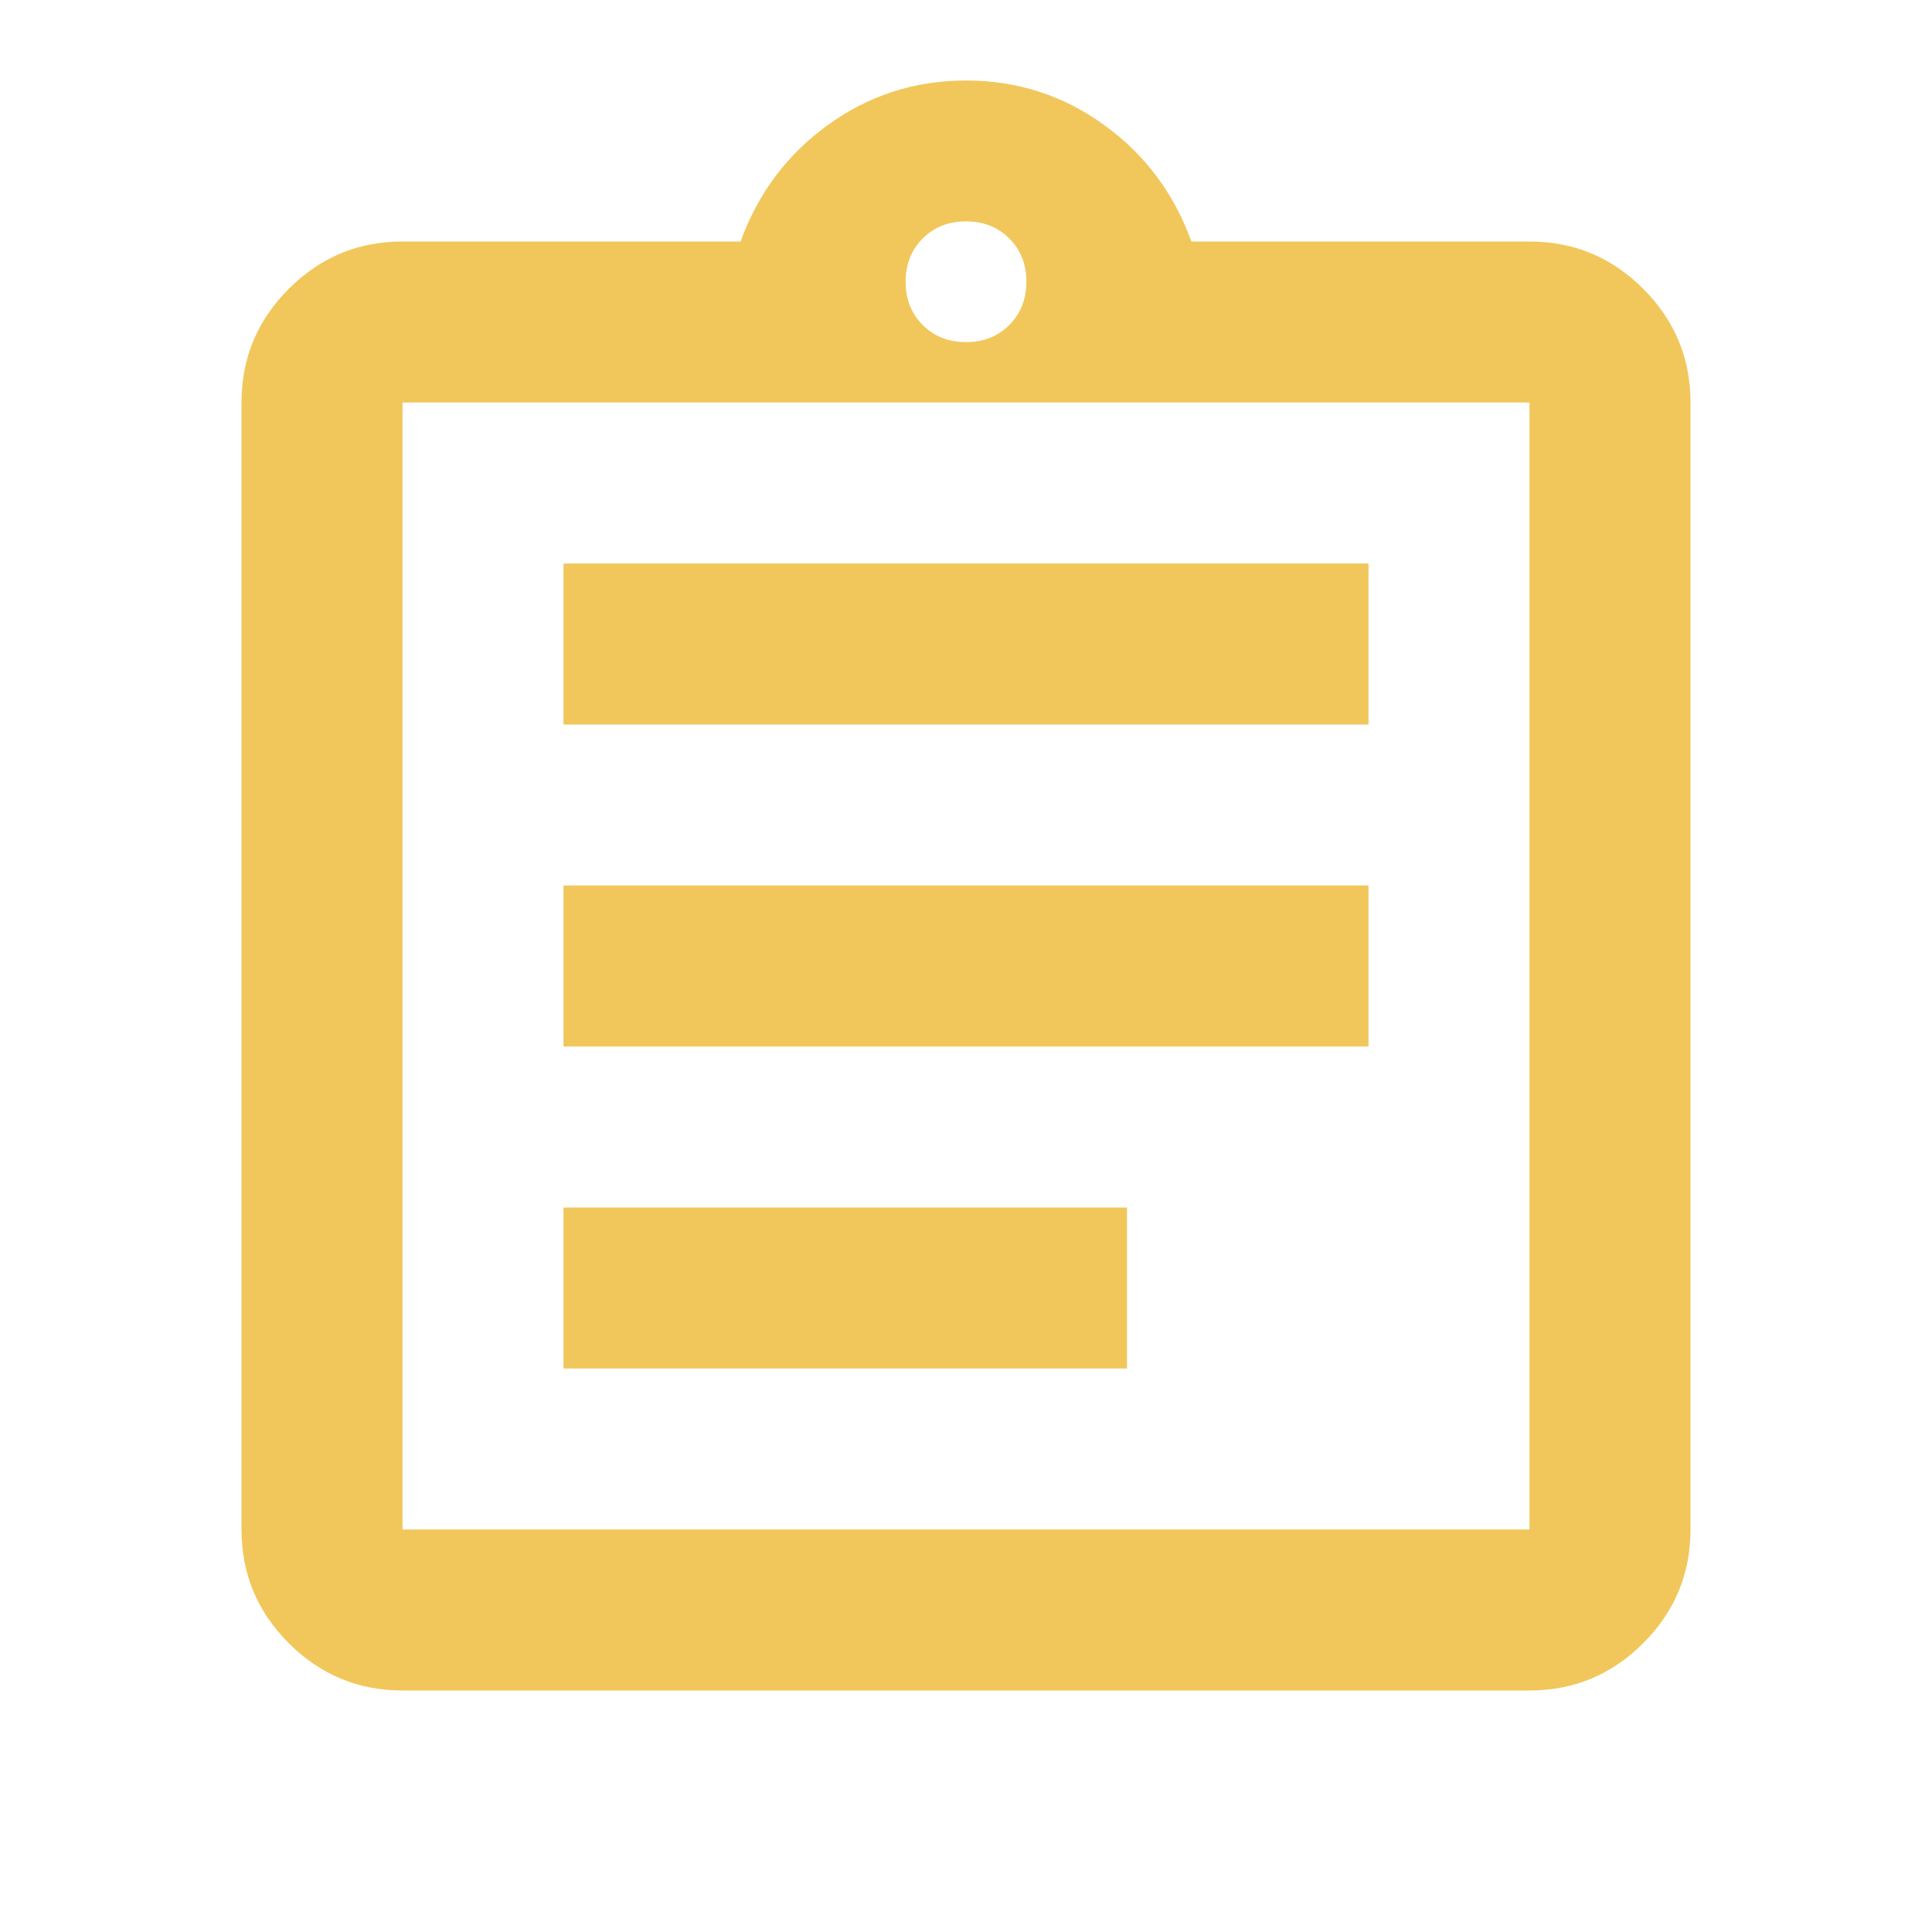
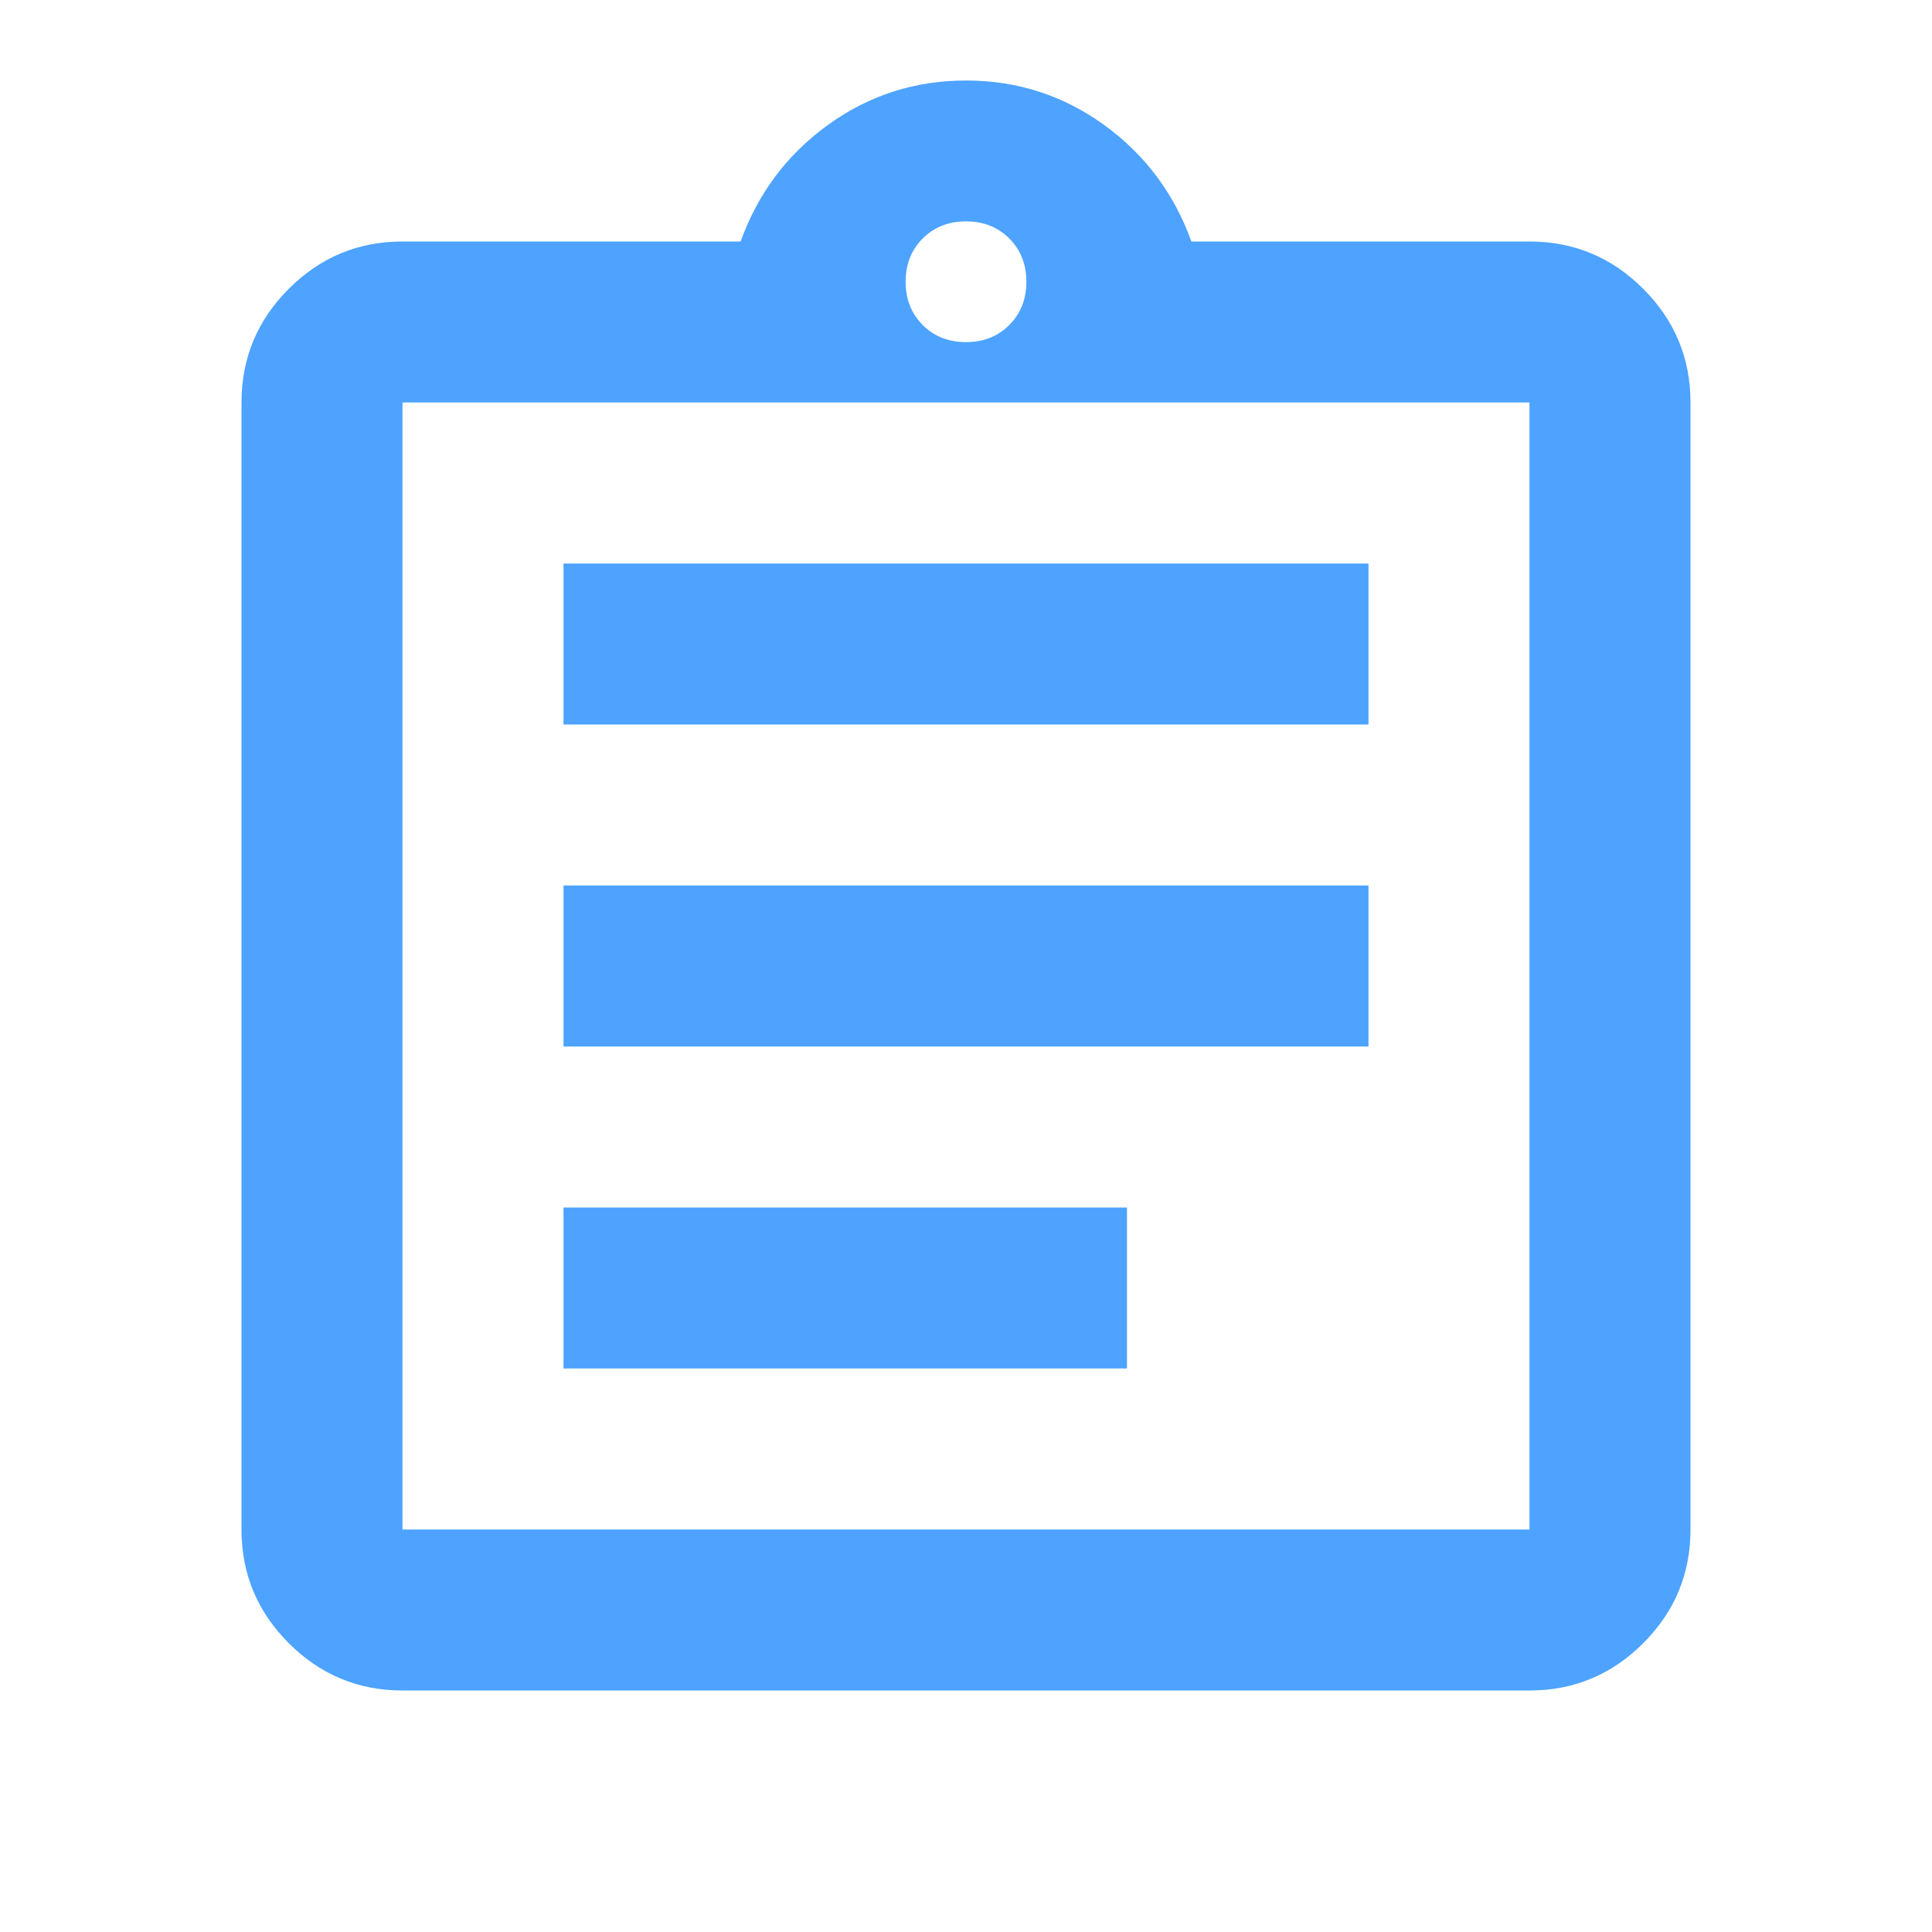
- <svg xmlns="http://www.w3.org/2000/svg" height="24px" viewBox="0 -960 960 960" width="24px" fill="#F1C75B">
+ <svg xmlns="http://www.w3.org/2000/svg" height="24px" viewBox="0 -960 960 960" width="24px" fill="#4DA3FF">
  <path d="M200-120q-33 0-56.5-23.5T120-200v-560q0-33 23.5-56.5T200-840h168q13-36 43.5-58t68.5-22q38 0 68.5 22t43.5 58h168q33 0 56.5 23.5T840-760v560q0 33-23.5 56.5T760-120H200Zm0-80h560v-560H200v560Zm80-80h280v-80H280v80Zm0-160h400v-80H280v80Zm0-160h400v-80H280v80Zm221.5-198.5Q510-807 510-820t-8.5-21.5Q493-850 480-850t-21.5 8.5Q450-833 450-820t8.5 21.5Q467-790 480-790t21.5-8.5ZM200-200v-560 560Z" />
</svg>
